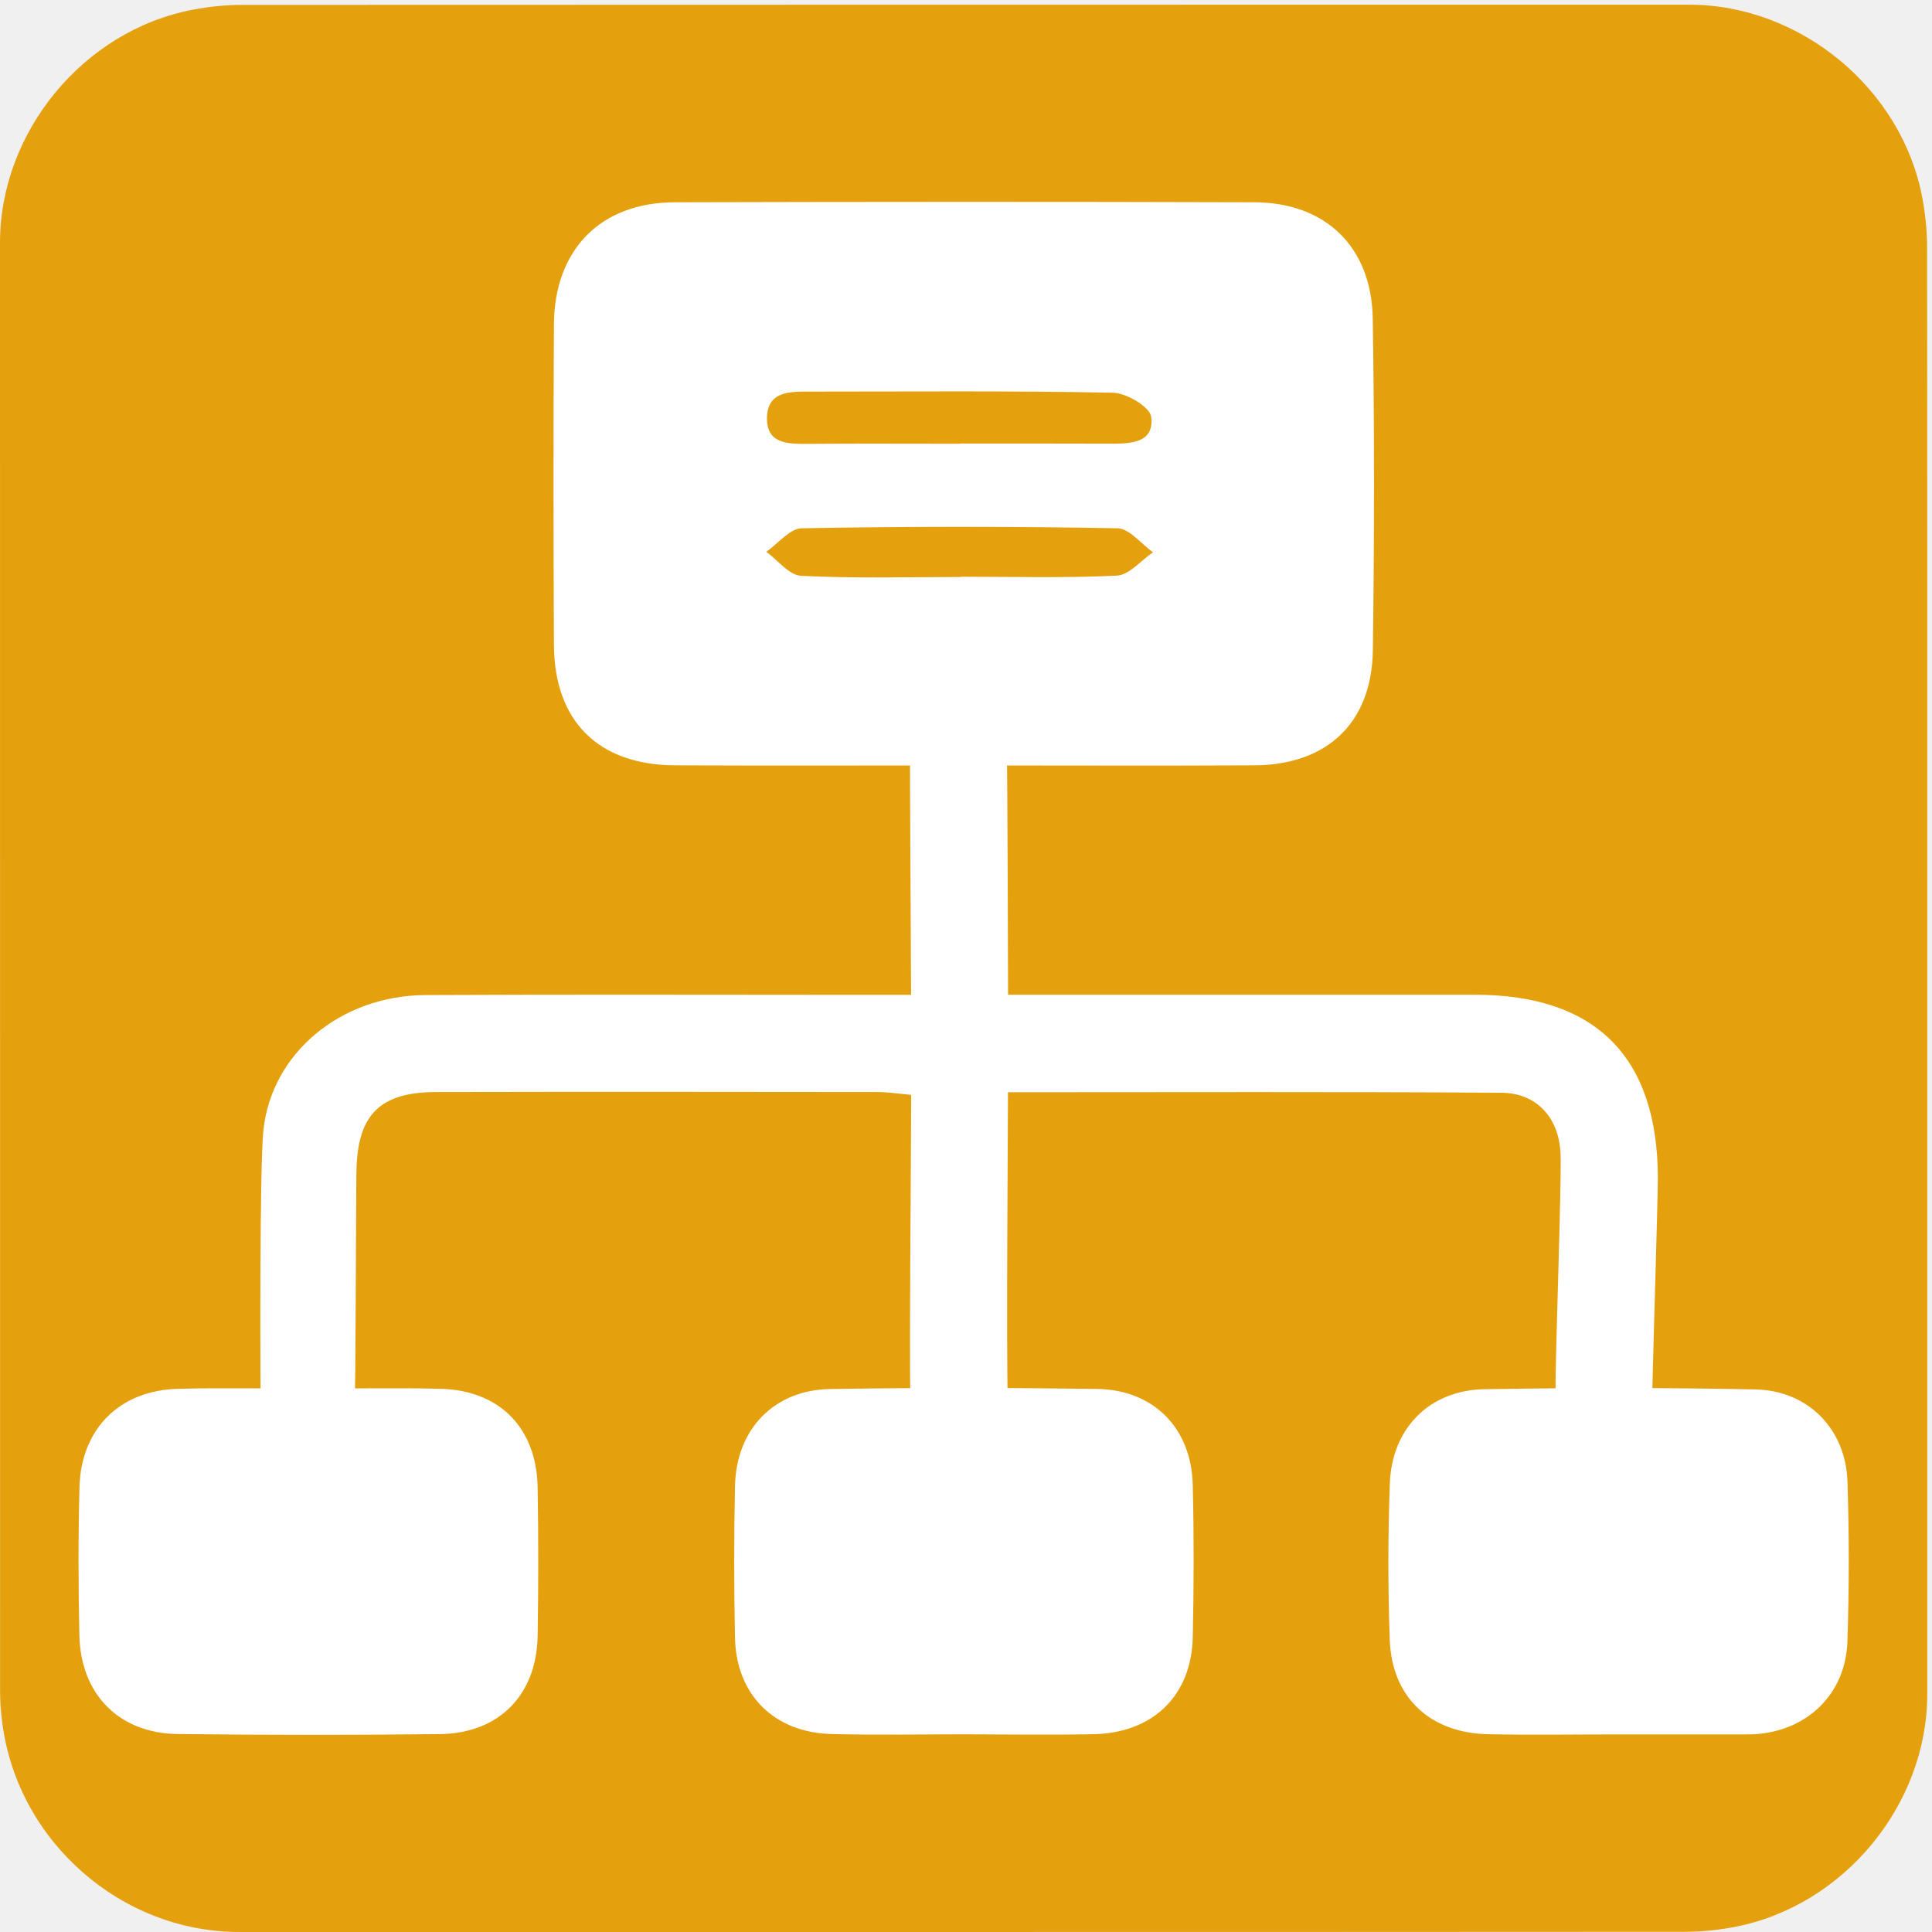
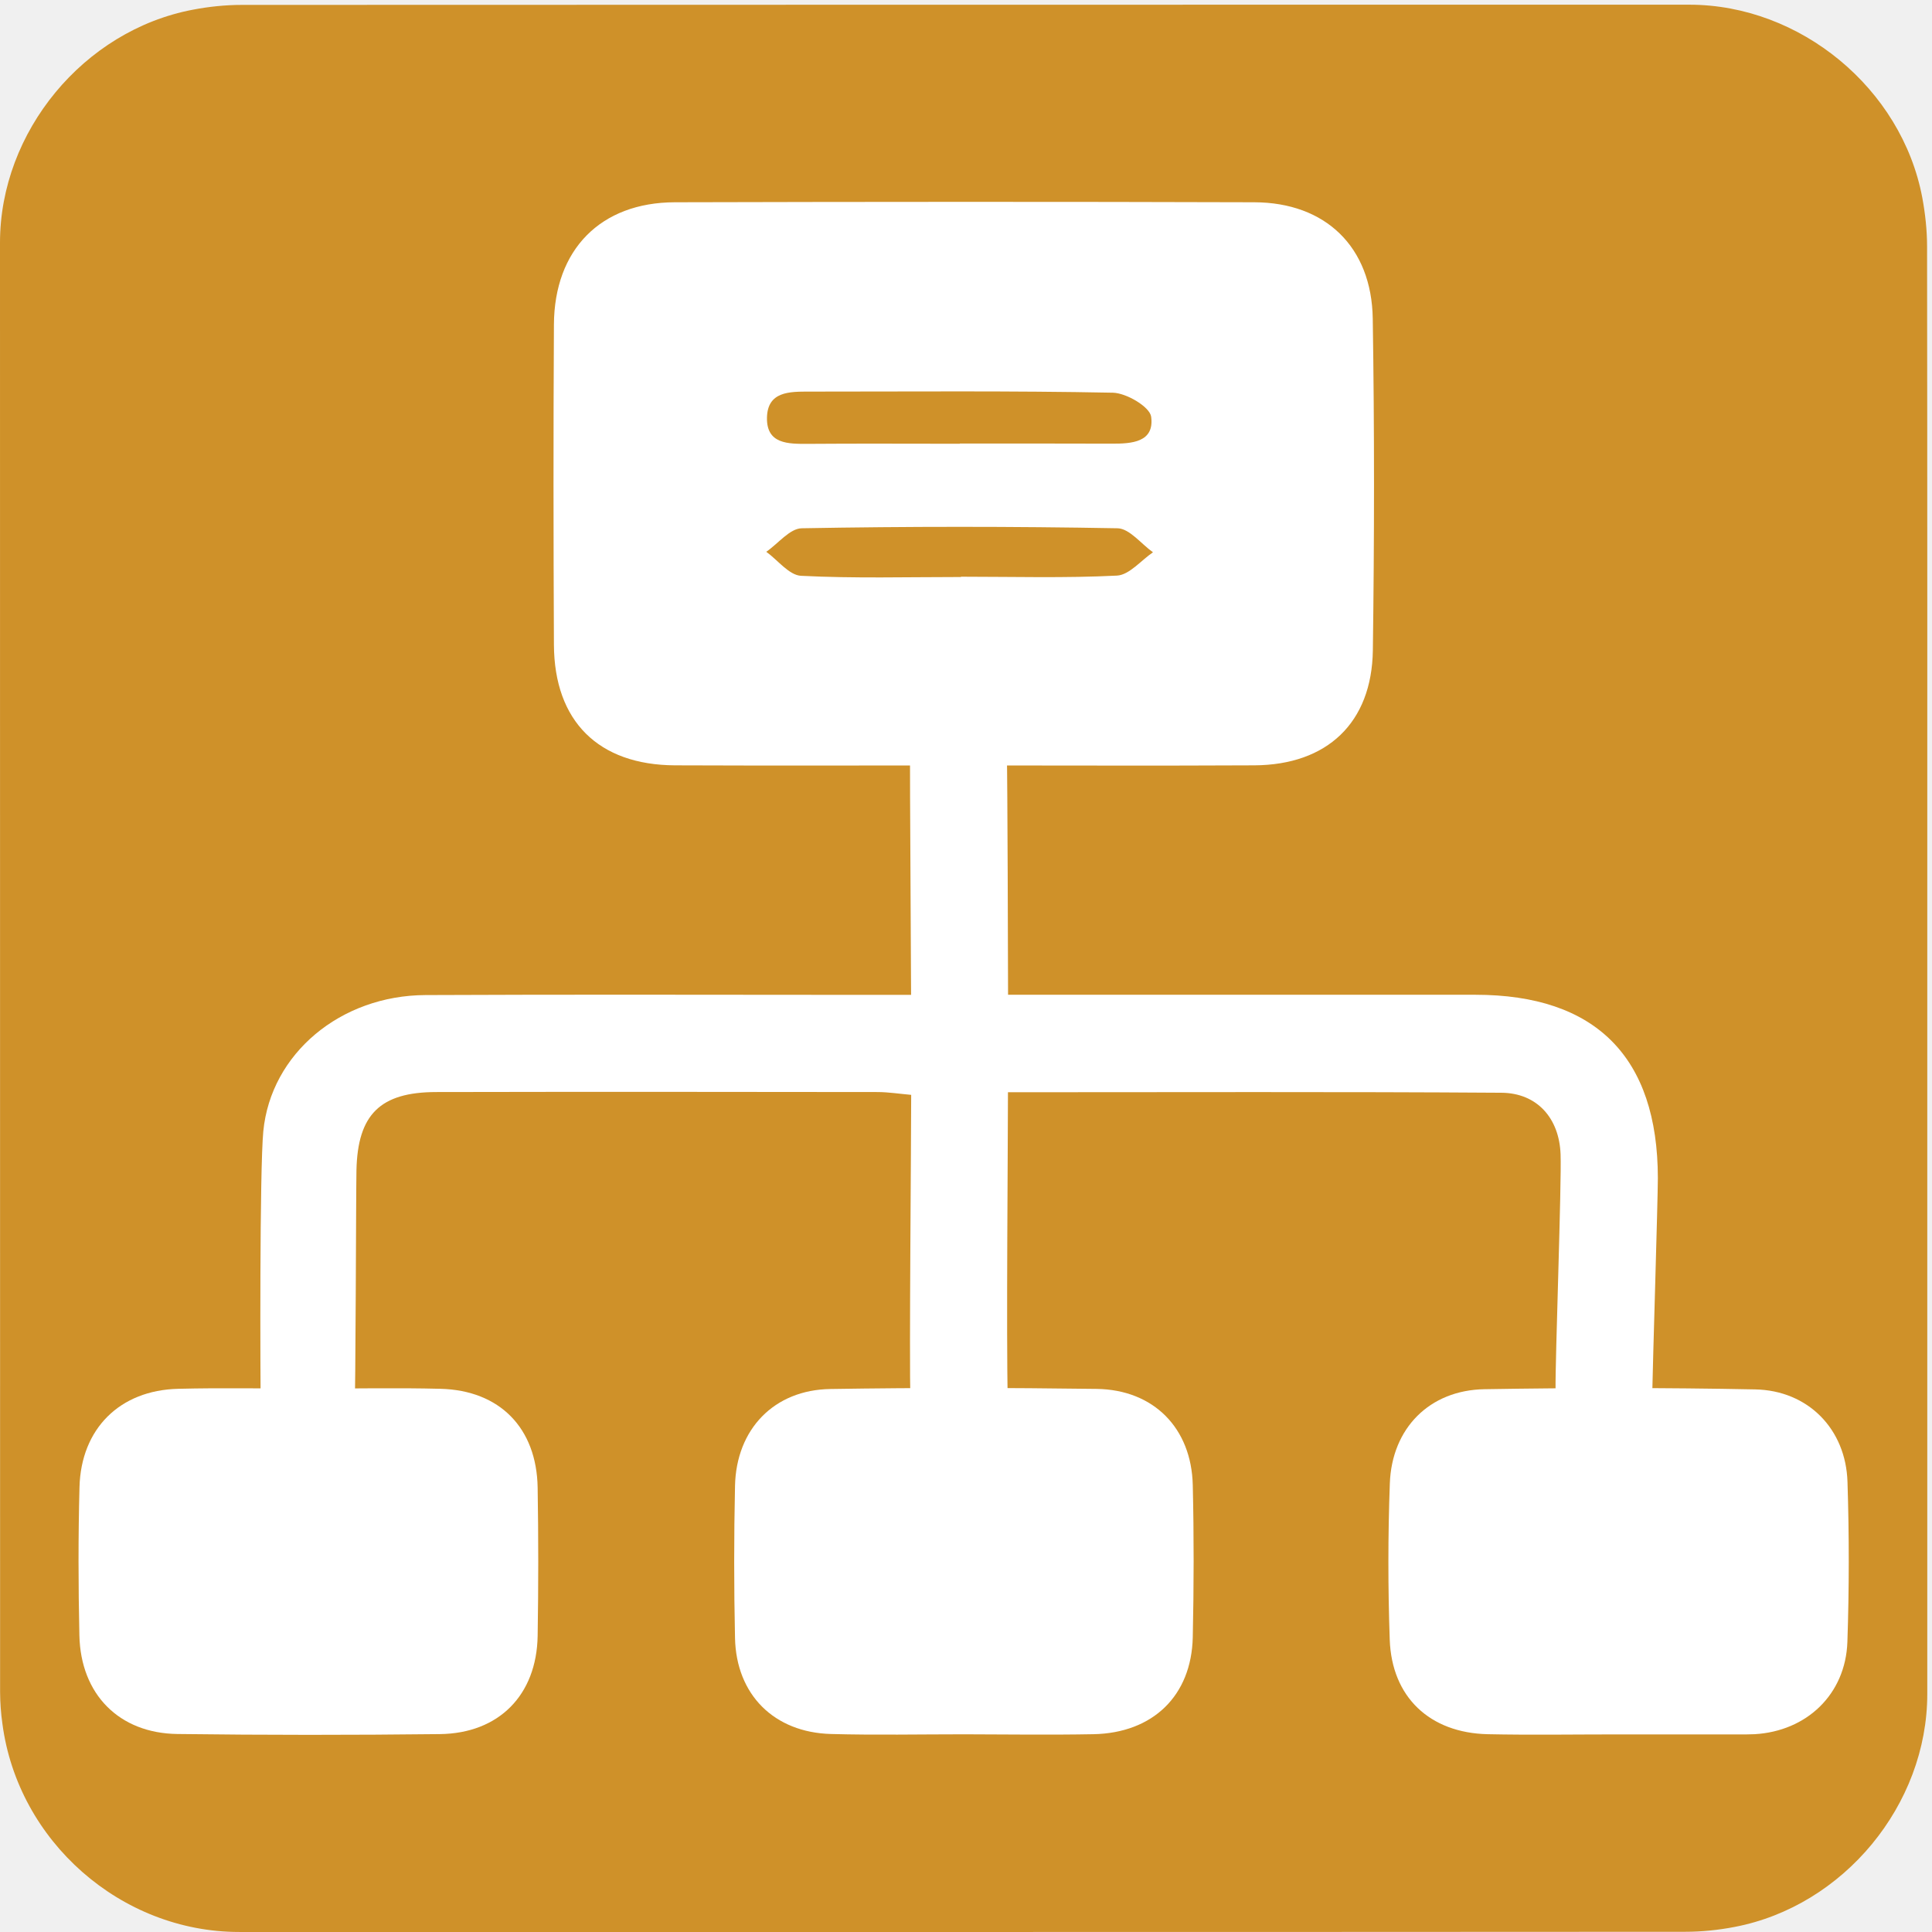
<svg xmlns="http://www.w3.org/2000/svg" id="network" viewBox="0 0 769 769" width="500" height="500" shape-rendering="geometricPrecision" text-rendering="geometricPrecision">
  <style>
    @keyframes packet_animation__to{0%,6.667%,90%,to{transform:translate(-51.09385px,385.658px)}13.333%,73.333%{transform:translate(-51.09385px,420.658px)}23.333%,36.667%{transform:translate(-104.8439px,420.658px)}24.333%{transform:translate(-111.6561px,422.5439px)}25.333%{transform:translate(-115.6943px,428.1328px)}30%{transform:translate(-115.8439px,460.658px)}34.667%{transform:translate(-115.6938px,428.133px)}35.667%{transform:translate(-111.6564px,422.543px)}53.333%,66.667%{transform:translate(2.65615px,420.658px)}54.333%,65.667%{transform:translate(10.65615px,424.158px)}55.333%,64.667%{transform:translate(12.90615px,428.158px)}60%{transform:translate(12.90615px,460.658px)}80%{transform:translate(-51.09385px,460.658px)}}#packet_animation{animation:packet_animation__to 3000ms linear infinite normal forwards}
  </style>
  <g id="background" transform="matrix(4 0 0 4 -885.96 -2361.09)">
-     <path id="square" d="M413.27 686.65v72.19c0 11.03-8.32 21.11-19.18 23.18-1.61.31-3.27.48-4.9.48-47.97.03-95.93.02-143.9.02-11.76 0-22.02-9.02-23.56-20.72a23.27 23.27 0 01-.23-3.12c-.01-48.09-.01-96.18-.01-144.26 0-11.03 8.32-21.12 19.18-23.18 1.61-.31 3.27-.48 4.9-.48 48.01-.02 96.02-.02 144.02-.02 11.03 0 21.13 8.33 23.18 19.18.3 1.61.48 3.27.48 4.9.03 23.94.02 47.89.02 71.83z" fill="#e5a00d" stroke="none" stroke-width="1" />
+     <path id="square" d="M413.27 686.65v72.19c0 11.03-8.32 21.11-19.18 23.18-1.61.31-3.27.48-4.9.48-47.97.03-95.93.02-143.9.02-11.76 0-22.02-9.02-23.56-20.72a23.27 23.27 0 01-.23-3.12c-.01-48.09-.01-96.18-.01-144.26 0-11.03 8.32-21.12 19.18-23.18 1.61-.31 3.27-.48 4.9-.48 48.01-.02 96.02-.02 144.02-.02 11.03 0 21.13 8.33 23.18 19.18.3 1.61.48 3.27.48 4.9.03 23.94.02 47.89.02 71.83z" fill="#cf9129" stroke="none" stroke-width="1" />
  </g>
  <g id="network_top" transform="matrix(4 0 0 4 -885.959 -2361.09)">
    <g id="network_group">
      <path id="cable" d="M321.8 689.26h46.5c11.98 0 18.15 6.2 18.16 18.24 0 2.15-.52 18.994-.55 21.144-.05 3.18-1.72 5.12-4.85 5.1-3.16-.02-4.74-2.06-4.78-5.2-.04-2.91.61-20.514.5-23.414-.13-3.59-2.34-6.1-5.9-6.12-16.16-.11-32.31-.05-49.09-.05 0 4.96-.172 24.532-.022 30.42-.15 1.83-1.596 3.994-3.076 4.924-3.07 1.92-6.5-.57-6.61-4.53-.12-4.79.078-25.364.078-30.554-1.14-.1-2.22-.27-3.29-.28-14.66-.02-29.32-.03-43.98 0-5.57.01-7.81 2.23-7.93 7.78-.05 2.65-.068 21.84-.198 24.49-.14 2.91-1.97 4.4-4.71 4.37-2.74-.03-4.56-1.54-4.61-4.46-.06-3.91-.122-24.39.248-28.27.75-7.75 7.7-13.53 16.15-13.56 14.53-.07 29.07-.02 43.6-.02h4.71c0-2.69-.128-21.582-.108-24.052.03-3.12 1.52-5.06 4.71-5.29 2.91-.21 4.84 1.98 4.93 5.44.06 2.35.118 21.142.118 23.892z" fill="#FFF" stroke="none" stroke-width="1" />
      <g id="packet_animation" transform="translate(-51.094 385.658)">
        <ellipse id="packet" rx="4.038" ry="4.013" transform="translate(367.872 273.628)" fill="#000" stroke="#000" stroke-width="1.138" stroke-linejoin="round" />
      </g>
      <path id="slave1" d="M382.43 762.86c-4.3 0-8.6.07-12.9-.02-5.77-.13-9.55-3.69-9.75-9.41-.18-5.18-.18-10.37.01-15.55.2-5.5 3.96-9.28 9.42-9.37 8.97-.15 17.96-.16 26.93.02 5.27.1 9.03 3.95 9.19 9.2.17 5.31.17 10.62-.01 15.93-.18 5.21-4.05 8.89-9.25 9.18-.25.01-.51.02-.76.02h-12.88z" fill="#FFF" stroke="none" stroke-width="1" />
      <path id="slave2" d="M252.45 728.45c4.29 0 8.58-.09 12.87.02 5.9.15 9.57 3.9 9.67 9.83.08 4.92.08 9.84 0 14.76-.1 5.88-3.85 9.7-9.73 9.77-8.7.1-17.41.1-26.11-.01-5.81-.07-9.63-3.95-9.76-9.8-.11-4.92-.12-9.84.01-14.76.15-5.82 4.01-9.65 9.82-9.79 4.4-.11 8.81-.02 13.23-.02z" fill="#FFF" stroke="none" stroke-width="1" />
      <path id="slave3" d="M317.43 762.85c-4.41 0-8.83.09-13.24-.03-5.67-.15-9.44-3.91-9.56-9.55-.11-5.04-.11-10.09 0-15.14.12-5.65 3.89-9.56 9.5-9.64 8.83-.14 17.66-.13 26.49-.01 5.68.08 9.43 3.91 9.56 9.57.12 5.04.11 10.09 0 15.14-.13 5.82-3.96 9.53-9.88 9.65-4.29.08-8.58.02-12.87.01z" fill="#FFF" stroke="none" stroke-width="1" />
      <path id="master" d="M317.48 666.44c-9.61 0-19.22.03-28.83-.01-7.62-.04-12-4.39-12.04-11.99-.05-10.62-.06-21.24 0-31.87.04-7.46 4.64-12.15 12.03-12.17 19.22-.05 38.44-.06 57.66 0 7.09.02 11.68 4.44 11.79 11.58.17 11 .16 22 .01 33-.1 7.22-4.55 11.41-11.79 11.45-9.61.05-19.22.01-28.83.01zm-.48-32.01v-.02c5.04 0 10.07-.01 15.11.01 1.99.01 4.27-.13 3.93-2.68-.13-.98-2.46-2.36-3.81-2.39-10.07-.2-20.14-.11-30.21-.11-1.95 0-4.15-.03-4.21 2.58-.06 2.65 2.11 2.63 4.09 2.62 5.03-.04 10.07-.01 15.1-.01zm.11 13.26v-.03c5.18 0 10.36.15 15.52-.11 1.23-.06 2.4-1.51 3.59-2.32-1.17-.83-2.33-2.36-3.52-2.39-10.47-.19-20.96-.19-31.43 0-1.19.02-2.35 1.53-3.53 2.34 1.15.83 2.27 2.33 3.46 2.39 5.3.27 10.61.12 15.91.12z" fill="#FFF" stroke="none" stroke-width="1" />
    </g>
  </g>
</svg>
